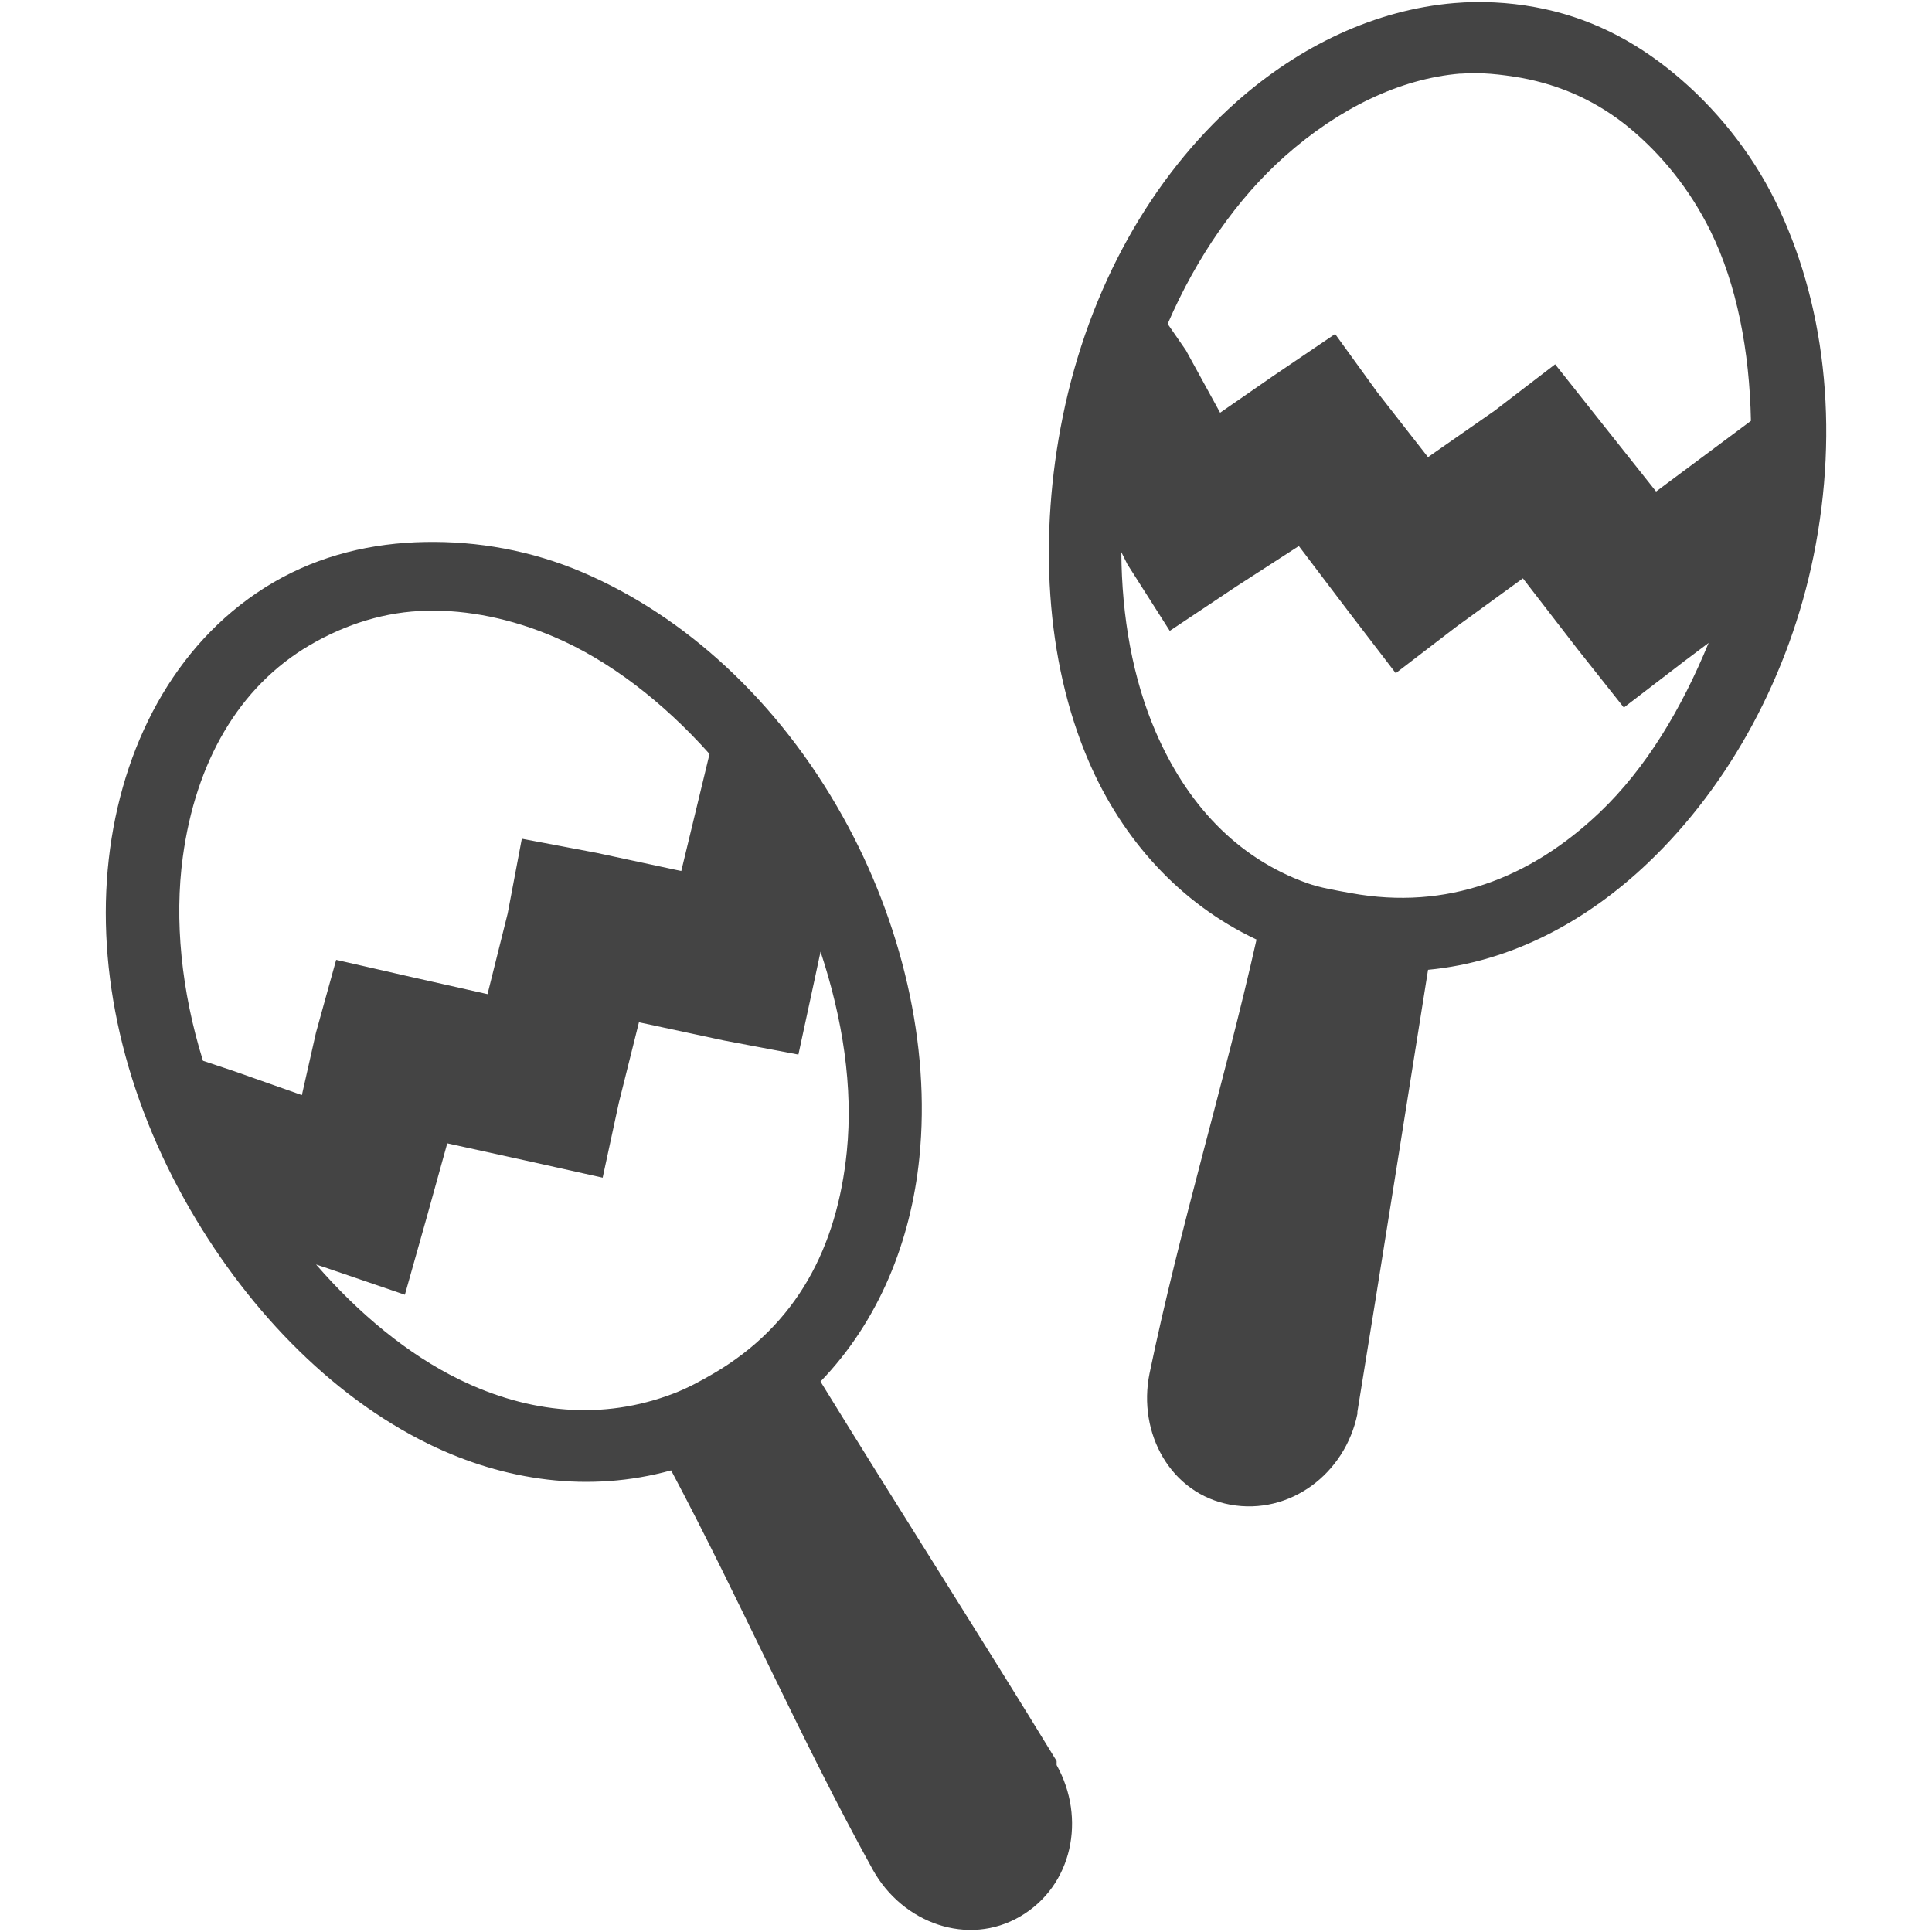
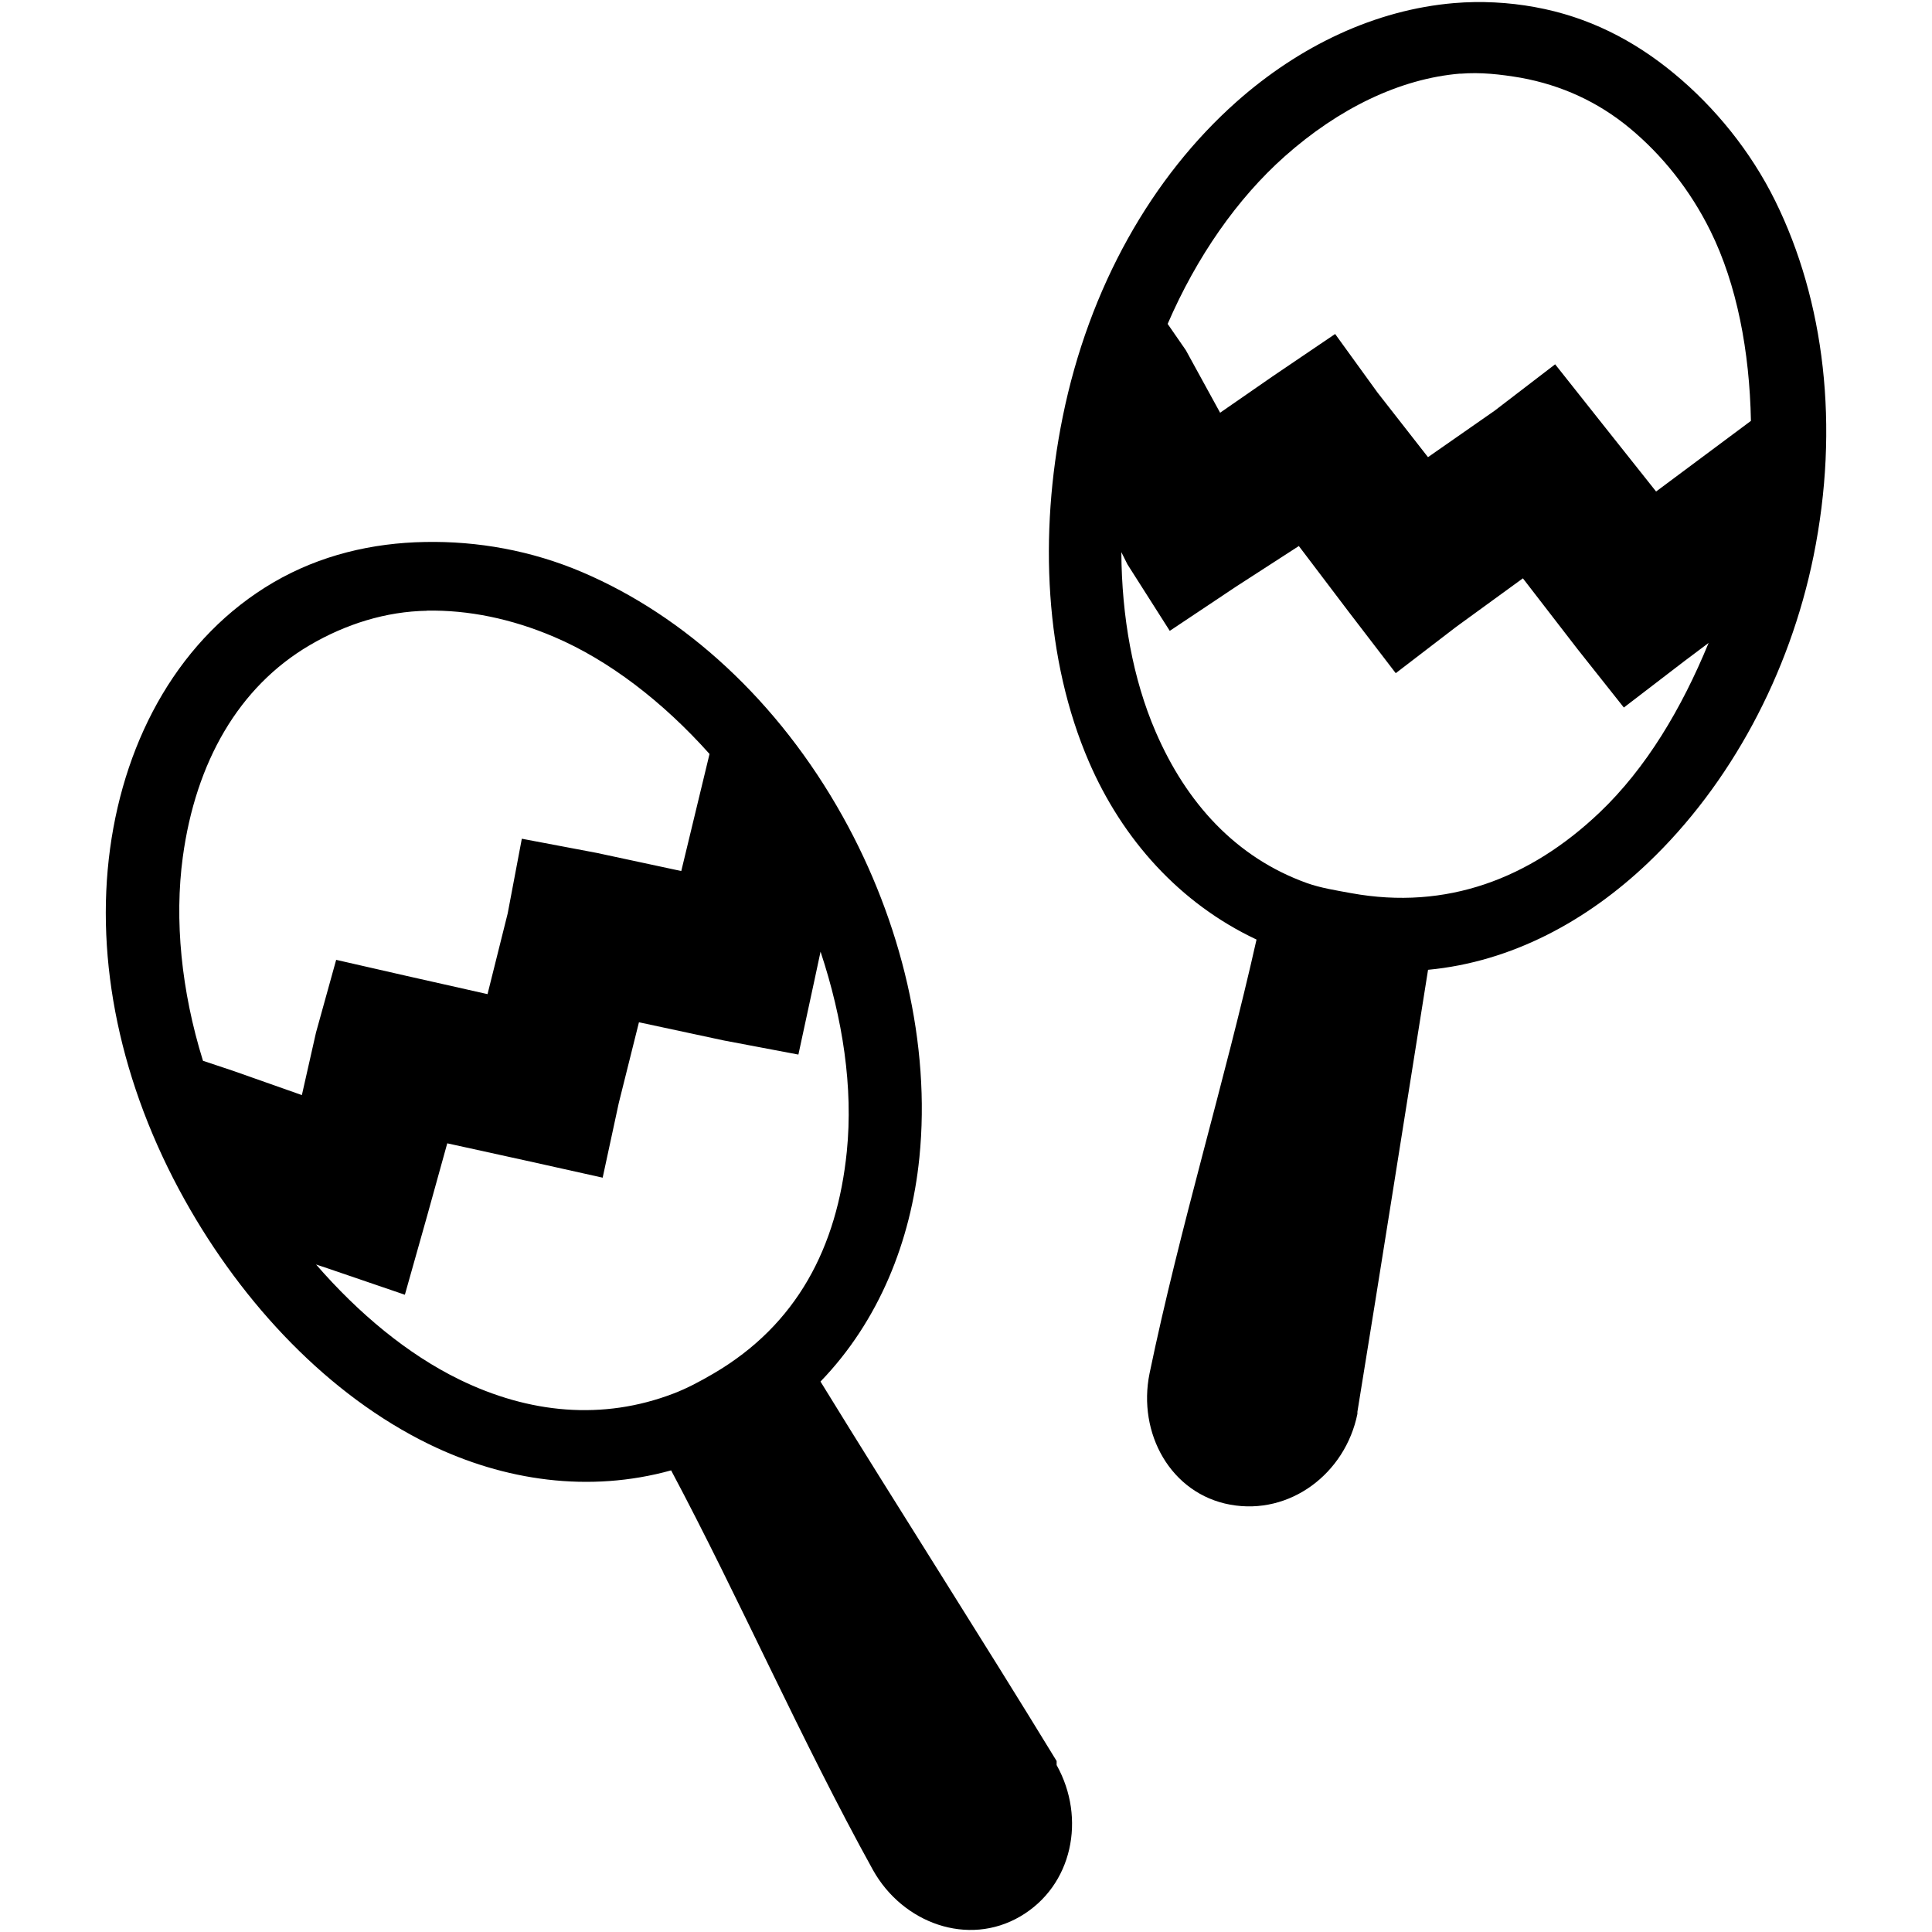
<svg xmlns="http://www.w3.org/2000/svg" width="32" height="32" id="svg5542" version="1.1">
  <defs id="defs5544" />
  <g id="layer1" transform="translate(0,-1020.362)">
-     <path style="font-size:medium;font-style:normal;font-variant:normal;font-weight:normal;font-stretch:normal;text-indent:0;text-align:start;text-decoration:none;line-height:normal;letter-spacing:normal;word-spacing:normal;text-transform:none;direction:ltr;block-progression:tb;writing-mode:lr-tb;text-anchor:start;baseline-shift:baseline;color:#000000;fill:#444444;fill-opacity:1;stroke:none;stroke-width:1;marker:none;visibility:visible;display:inline;overflow:visible;enable-background:accumulate;font-family:Sans;-inkscape-font-specification:Sans" d="m 24.087,1020.413 c -1.307,0.11 -2.563,0.708 -3.61,1.638 -1.396,1.241 -2.438,3.063 -2.875,5.215 -0.397,1.953 -0.295,4.028 0.435,5.716 0.552,1.277 1.499,2.342 2.775,2.942 -0.531,2.366 -1.269,4.764 -1.772,7.187 -0.201,0.989 0.349,1.993 1.337,2.173 0.989,0.18 1.905,-0.515 2.106,-1.504 3.24e-4,-0.011 3.24e-4,-0.023 0,-0.034 0.389,-2.388 0.782,-4.889 1.17,-7.321 1.388,-0.131 2.635,-0.811 3.644,-1.772 1.363,-1.298 2.343,-3.123 2.741,-5.081 0.437,-2.152 0.179,-4.233 -0.635,-5.883 -0.407,-0.825 -1.001,-1.552 -1.671,-2.106 -0.67,-0.555 -1.426,-0.943 -2.307,-1.103 -0.44,-0.081 -0.902,-0.104 -1.337,-0.067 z m 0.1,1.17 c 0.336,-0.028 0.666,0.01 1.003,0.067 0.674,0.123 1.28,0.4 1.805,0.836 0.526,0.436 0.996,1.013 1.337,1.705 0.436,0.885 0.646,1.983 0.669,3.142 l -1.571,1.17 -0.903,-1.137 -0.769,-0.97 -1.003,0.769 -1.103,0.769 -0.836,-1.07 -0.702,-0.97 -1.036,0.702 -0.869,0.602 -0.568,-1.036 -0.301,-0.435 c 0.483,-1.117 1.155,-2.078 1.939,-2.775 0.887,-0.788 1.899,-1.287 2.908,-1.371 z m -17.149,7.756 c -0.87,0.015 -1.734,0.217 -2.507,0.668 -1.546,0.904 -2.457,2.562 -2.708,4.413 -0.251,1.851 0.167,3.899 1.237,5.817 0.971,1.74 2.392,3.239 4.045,4.045 1.25,0.609 2.653,0.81 4.011,0.434 1.139,2.141 2.146,4.453 3.343,6.619 0.492,0.881 1.573,1.276 2.44,0.769 0.867,-0.507 1.094,-1.626 0.602,-2.507 0.001,-0.023 0.001,-0.044 0,-0.067 -1.261,-2.065 -2.621,-4.187 -3.911,-6.285 0.968,-1.003 1.498,-2.325 1.638,-3.711 0.189,-1.872 -0.297,-3.905 -1.27,-5.649 -1.07,-1.918 -2.62,-3.323 -4.312,-4.045 -0.846,-0.361 -1.738,-0.518 -2.607,-0.501 z m 14.475,0.067 0.836,1.103 0.769,1.003 1.003,-0.769 1.103,-0.802 0.903,1.17 0.769,0.97 1.003,-0.769 0.401,-0.301 c -0.446,1.085 -1.033,2.073 -1.805,2.808 -1.154,1.098 -2.538,1.623 -4.112,1.337 -0.255,-0.047 -0.507,-0.086 -0.735,-0.167 -1.176,-0.422 -1.997,-1.325 -2.507,-2.507 -0.378,-0.875 -0.562,-1.903 -0.568,-2.975 l 0.1,0.201 0.702,1.103 1.103,-0.736 z m -14.441,1.07 c 0.683,-0.012 1.396,0.132 2.106,0.435 0.908,0.387 1.802,1.074 2.574,1.939 l -0.468,1.939 -1.404,-0.301 -1.237,-0.234 -0.234,1.237 -0.334,1.337 -1.337,-0.301 -1.17,-0.267 -0.334,1.204 -0.234,1.036 -1.137,-0.401 -0.501,-0.167 c -0.361,-1.162 -0.475,-2.337 -0.334,-3.376 0.213,-1.568 0.924,-2.819 2.106,-3.51 0.591,-0.346 1.256,-0.557 1.939,-0.568 z m 6.519,5.649 c 0.369,1.114 0.542,2.248 0.435,3.309 -0.16,1.585 -0.826,2.869 -2.206,3.677 -0.224,0.131 -0.442,0.248 -0.669,0.334 -1.167,0.446 -2.386,0.331 -3.543,-0.234 -0.857,-0.418 -1.671,-1.096 -2.373,-1.905 l 0.201,0.067 1.27,0.434 0.368,-1.304 0.334,-1.204 1.371,0.301 1.203,0.268 0.267,-1.237 0.334,-1.337 1.404,0.301 1.237,0.234 0.267,-1.237 0.1,-0.468 z" id="path3896" />
+     <path d="m 24.087,1020.413 c -1.307,0.11 -2.563,0.708 -3.61,1.638 -1.396,1.241 -2.438,3.063 -2.875,5.215 -0.397,1.953 -0.295,4.028 0.435,5.716 0.552,1.277 1.499,2.342 2.775,2.942 -0.531,2.366 -1.269,4.764 -1.772,7.187 -0.201,0.989 0.349,1.993 1.337,2.173 0.989,0.18 1.905,-0.515 2.106,-1.504 3.24e-4,-0.011 3.24e-4,-0.023 0,-0.034 0.389,-2.388 0.782,-4.889 1.17,-7.321 1.388,-0.131 2.635,-0.811 3.644,-1.772 1.363,-1.298 2.343,-3.123 2.741,-5.081 0.437,-2.152 0.179,-4.233 -0.635,-5.883 -0.407,-0.825 -1.001,-1.552 -1.671,-2.106 -0.67,-0.555 -1.426,-0.943 -2.307,-1.103 -0.44,-0.081 -0.902,-0.104 -1.337,-0.067 z m 0.1,1.17 c 0.336,-0.028 0.666,0.01 1.003,0.067 0.674,0.123 1.28,0.4 1.805,0.836 0.526,0.436 0.996,1.013 1.337,1.705 0.436,0.885 0.646,1.983 0.669,3.142 l -1.571,1.17 -0.903,-1.137 -0.769,-0.97 -1.003,0.769 -1.103,0.769 -0.836,-1.07 -0.702,-0.97 -1.036,0.702 -0.869,0.602 -0.568,-1.036 -0.301,-0.435 c 0.483,-1.117 1.155,-2.078 1.939,-2.775 0.887,-0.788 1.899,-1.287 2.908,-1.371 z m -17.149,7.756 c -0.87,0.015 -1.734,0.217 -2.507,0.668 -1.546,0.904 -2.457,2.562 -2.708,4.413 -0.251,1.851 0.167,3.899 1.237,5.817 0.971,1.74 2.392,3.239 4.045,4.045 1.25,0.609 2.653,0.81 4.011,0.434 1.139,2.141 2.146,4.453 3.343,6.619 0.492,0.881 1.573,1.276 2.44,0.769 0.867,-0.507 1.094,-1.626 0.602,-2.507 0.001,-0.023 0.001,-0.044 0,-0.067 -1.261,-2.065 -2.621,-4.187 -3.911,-6.285 0.968,-1.003 1.498,-2.325 1.638,-3.711 0.189,-1.872 -0.297,-3.905 -1.27,-5.649 -1.07,-1.918 -2.62,-3.323 -4.312,-4.045 -0.846,-0.361 -1.738,-0.518 -2.607,-0.501 z m 14.475,0.067 0.836,1.103 0.769,1.003 1.003,-0.769 1.103,-0.802 0.903,1.17 0.769,0.97 1.003,-0.769 0.401,-0.301 c -0.446,1.085 -1.033,2.073 -1.805,2.808 -1.154,1.098 -2.538,1.623 -4.112,1.337 -0.255,-0.047 -0.507,-0.086 -0.735,-0.167 -1.176,-0.422 -1.997,-1.325 -2.507,-2.507 -0.378,-0.875 -0.562,-1.903 -0.568,-2.975 l 0.1,0.201 0.702,1.103 1.103,-0.736 z m -14.441,1.07 c 0.683,-0.012 1.396,0.132 2.106,0.435 0.908,0.387 1.802,1.074 2.574,1.939 l -0.468,1.939 -1.404,-0.301 -1.237,-0.234 -0.234,1.237 -0.334,1.337 -1.337,-0.301 -1.17,-0.267 -0.334,1.204 -0.234,1.036 -1.137,-0.401 -0.501,-0.167 c -0.361,-1.162 -0.475,-2.337 -0.334,-3.376 0.213,-1.568 0.924,-2.819 2.106,-3.51 0.591,-0.346 1.256,-0.557 1.939,-0.568 z m 6.519,5.649 c 0.369,1.114 0.542,2.248 0.435,3.309 -0.16,1.585 -0.826,2.869 -2.206,3.677 -0.224,0.131 -0.442,0.248 -0.669,0.334 -1.167,0.446 -2.386,0.331 -3.543,-0.234 -0.857,-0.418 -1.671,-1.096 -2.373,-1.905 l 0.201,0.067 1.27,0.434 0.368,-1.304 0.334,-1.204 1.371,0.301 1.203,0.268 0.267,-1.237 0.334,-1.337 1.404,0.301 1.237,0.234 0.267,-1.237 0.1,-0.468 z" id="path3896" />
  </g>
</svg>
